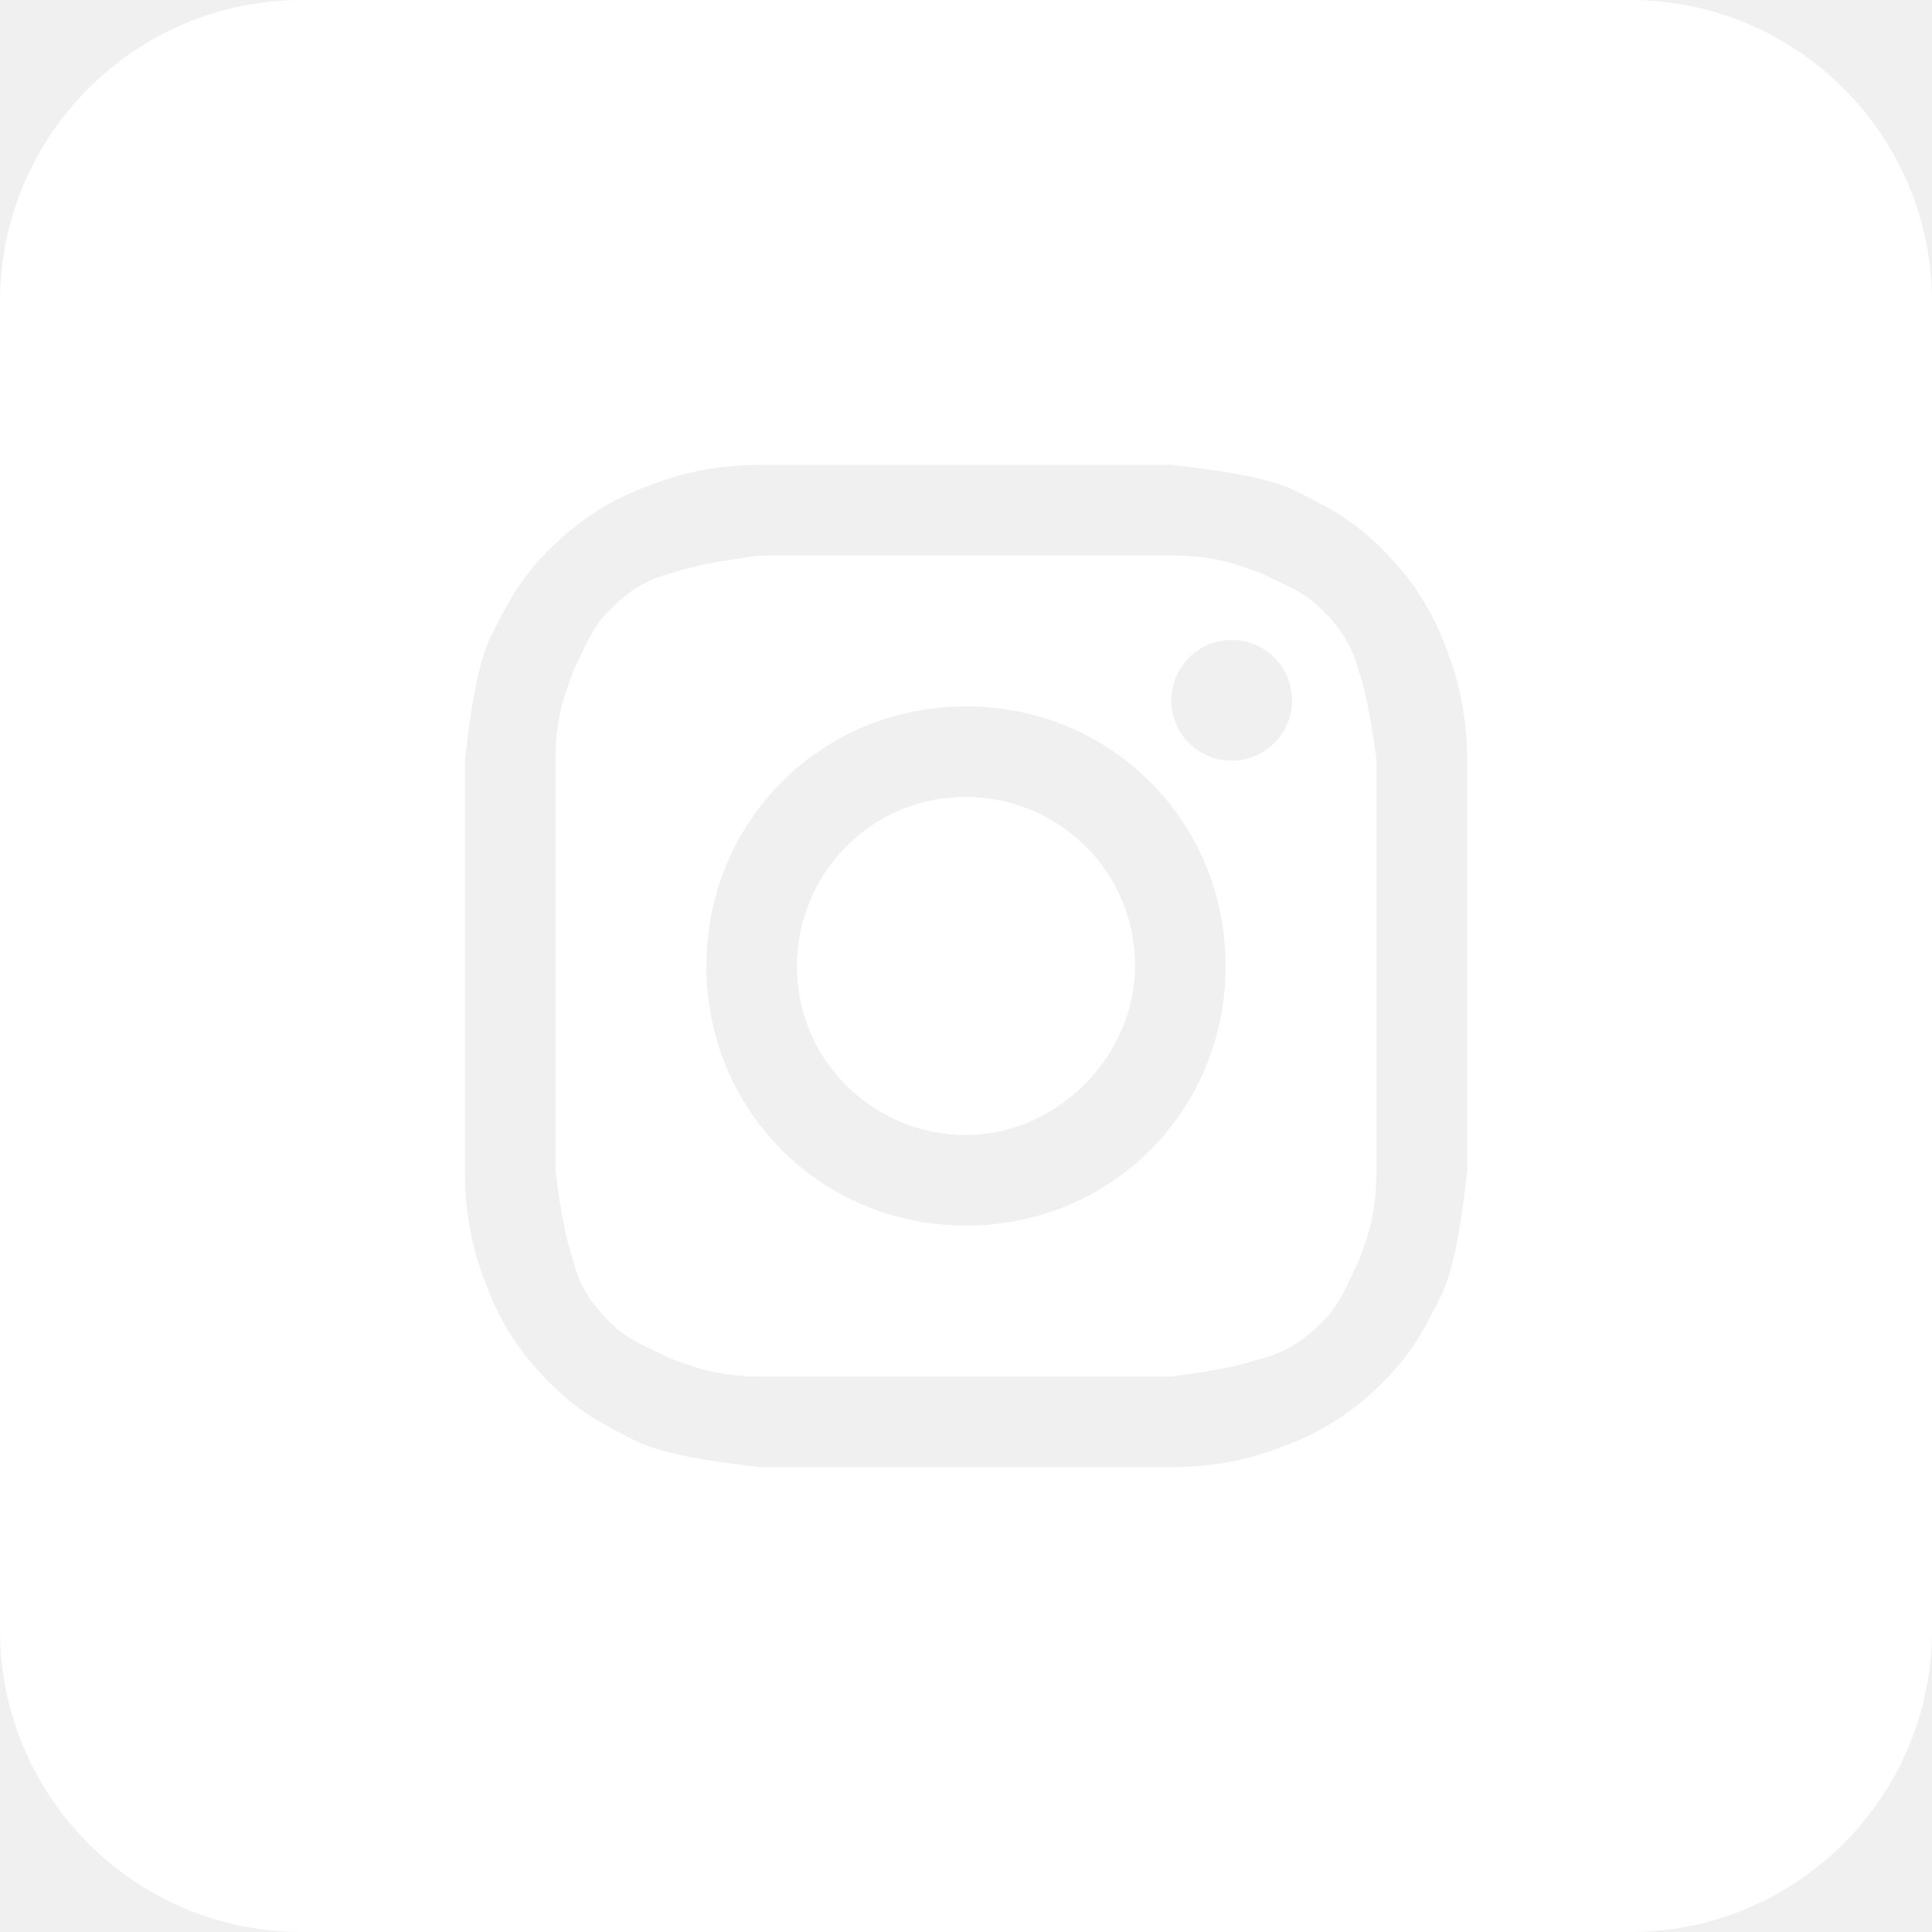
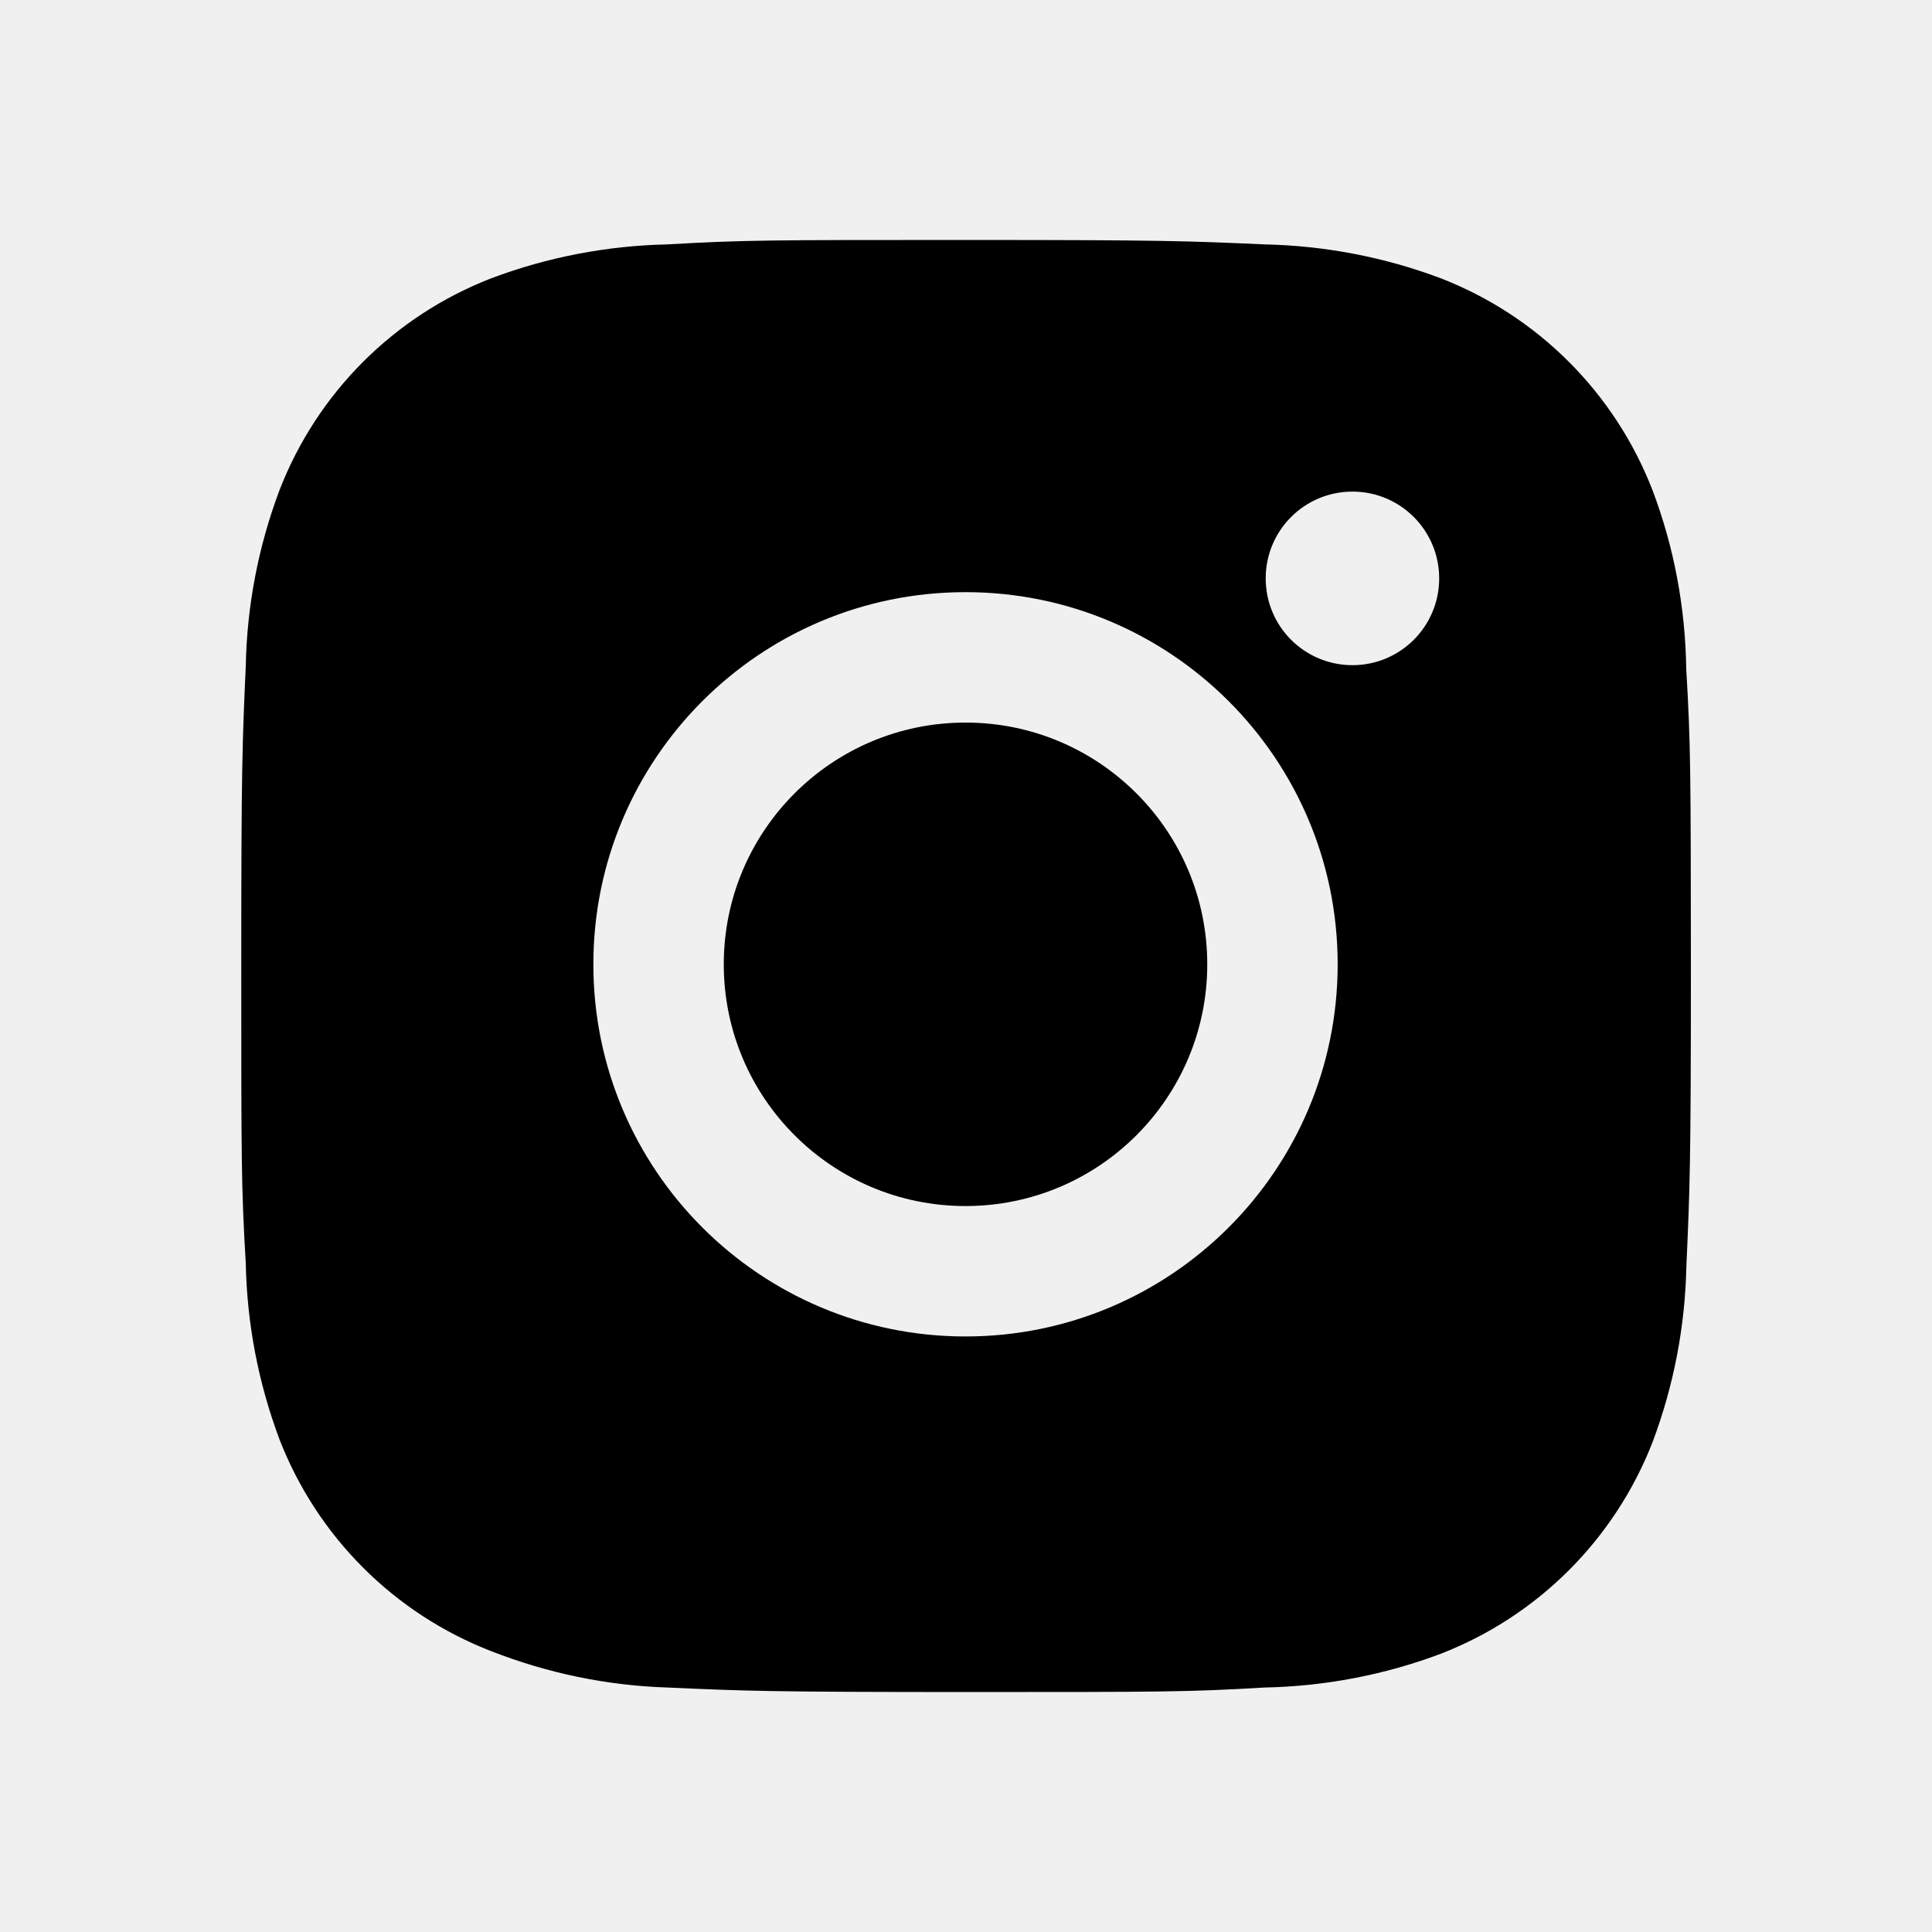
- <svg xmlns="http://www.w3.org/2000/svg" fill="none" height="32" viewBox="0 0 32 32" width="32">
-   <g fill="#fff">
-     <path d="m16 18.8c-1.5 0-2.8-1.2-2.8-2.8 0-1.5 1.2-2.8 2.8-2.8 1.5 0 2.8 1.2 2.8 2.8 0 1.5-1.3 2.8-2.8 2.8z" />
-     <g clip-rule="evenodd" fill-rule="evenodd">
-       <path d="m19.4 9.2h-6.8c-.8.1-1.2.2-1.5.3-.4.1-.7.3-1 .6-.237.237-.35.475-.485.762-.036.076-.073.155-.115.238-.015.046-.033.095-.052.147-.105.286-.248.676-.248 1.353v6.8c.1.8.2 1.2.3 1.5.1.4.3.7.6 1 .237.237.475.349.762.485.076.036.155.073.238.115.046.015.095.033.147.052.286.105.676.247 1.353.247h6.8c.8-.1 1.2-.2 1.5-.3.4-.1.7-.3 1-.6.237-.237.349-.475.485-.762.036-.076.073-.155.115-.238.015-.046.033-.095.052-.147.105-.286.247-.676.247-1.353v-6.8c-.1-.8-.2-1.2-.3-1.5-.1-.4-.3-.7-.6-1-.237-.237-.475-.35-.762-.485-.076-.036-.155-.073-.238-.115-.046-.015-.095-.033-.147-.052-.286-.105-.676-.248-1.353-.248zm-3.4 2.5c-2.4 0-4.3 1.9-4.3 4.3s1.9 4.3 4.3 4.3 4.3-1.9 4.3-4.3-1.9-4.3-4.3-4.3zm5.4-.1c0 .552-.448 1-1 1s-1-.448-1-1 .448-1 1-1 1 .448 1 1z" />
-       <path d="m0 5c0-2.761 2.239-5 5-5h22c2.761 0 5 2.239 5 5v22c0 2.761-2.239 5-5 5h-22c-2.761 0-5-2.239-5-5zm12.6 2.7h6.8c.9.1 1.5.2 2 .4.6.3 1 .5 1.5 1s.8 1 1 1.5.4 1.1.4 2v6.8c-.1.9-.2 1.5-.4 2-.3.6-.5 1-1 1.5s-1 .8-1.5 1-1.1.4-2 .4h-6.8c-.9-.1-1.5-.2-2-.4-.6-.3-1-.5-1.5-1s-.8-1-1-1.5-.4-1.1-.4-2v-6.8c.1-.9.2-1.5.4-2 .3-.6.5-1 1-1.5s1-.8 1.5-1 1.1-.4 2-.4z" />
-     </g>
-   </g>
+ <svg xmlns="http://www.w3.org/2000/svg" height="24" viewBox="0 0 24 24" width="24">
+   <path d="m20.947 8.305c-.011-.757-.151-1.508-.419-2.216-.469-1.209-1.424-2.165-2.633-2.633-.699-.263-1.438-.404-2.186-.42-.962-.043-1.267-.055-3.709-.055s-2.755 0-3.71.055c-.747.016-1.486.157-2.185.42-1.209.468-2.165 1.424-2.633 2.633-.263.699-.405 1.438-.419 2.185-.043.963-.056 1.268-.056 3.71s0 2.754.056 3.71c.015.748.156 1.486.419 2.187.469 1.208 1.424 2.164 2.634 2.632.696.272 1.435.426 2.185.45.963.043 1.268.056 3.71.056s2.755 0 3.71-.056c.747-.015 1.486-.156 2.186-.419 1.209-.469 2.164-1.425 2.633-2.633.263-.7.404-1.438.419-2.187.043-.962.056-1.267.056-3.71-.002-2.442-.002-2.752-.058-3.709zm-8.953 8.297c-2.554 0-4.623-2.069-4.623-4.623s2.069-4.623 4.623-4.623c2.552 0 4.623 2.069 4.623 4.623s-2.071 4.623-4.623 4.623zm4.807-8.339c-.597 0-1.078-.482-1.078-1.078s.481-1.078 1.078-1.078c.595 0 1.077.482 1.077 1.078s-.482 1.078-1.077 1.078z" />
+   <circle cx="11.994" cy="11.979" r="3.003" />
</svg>
